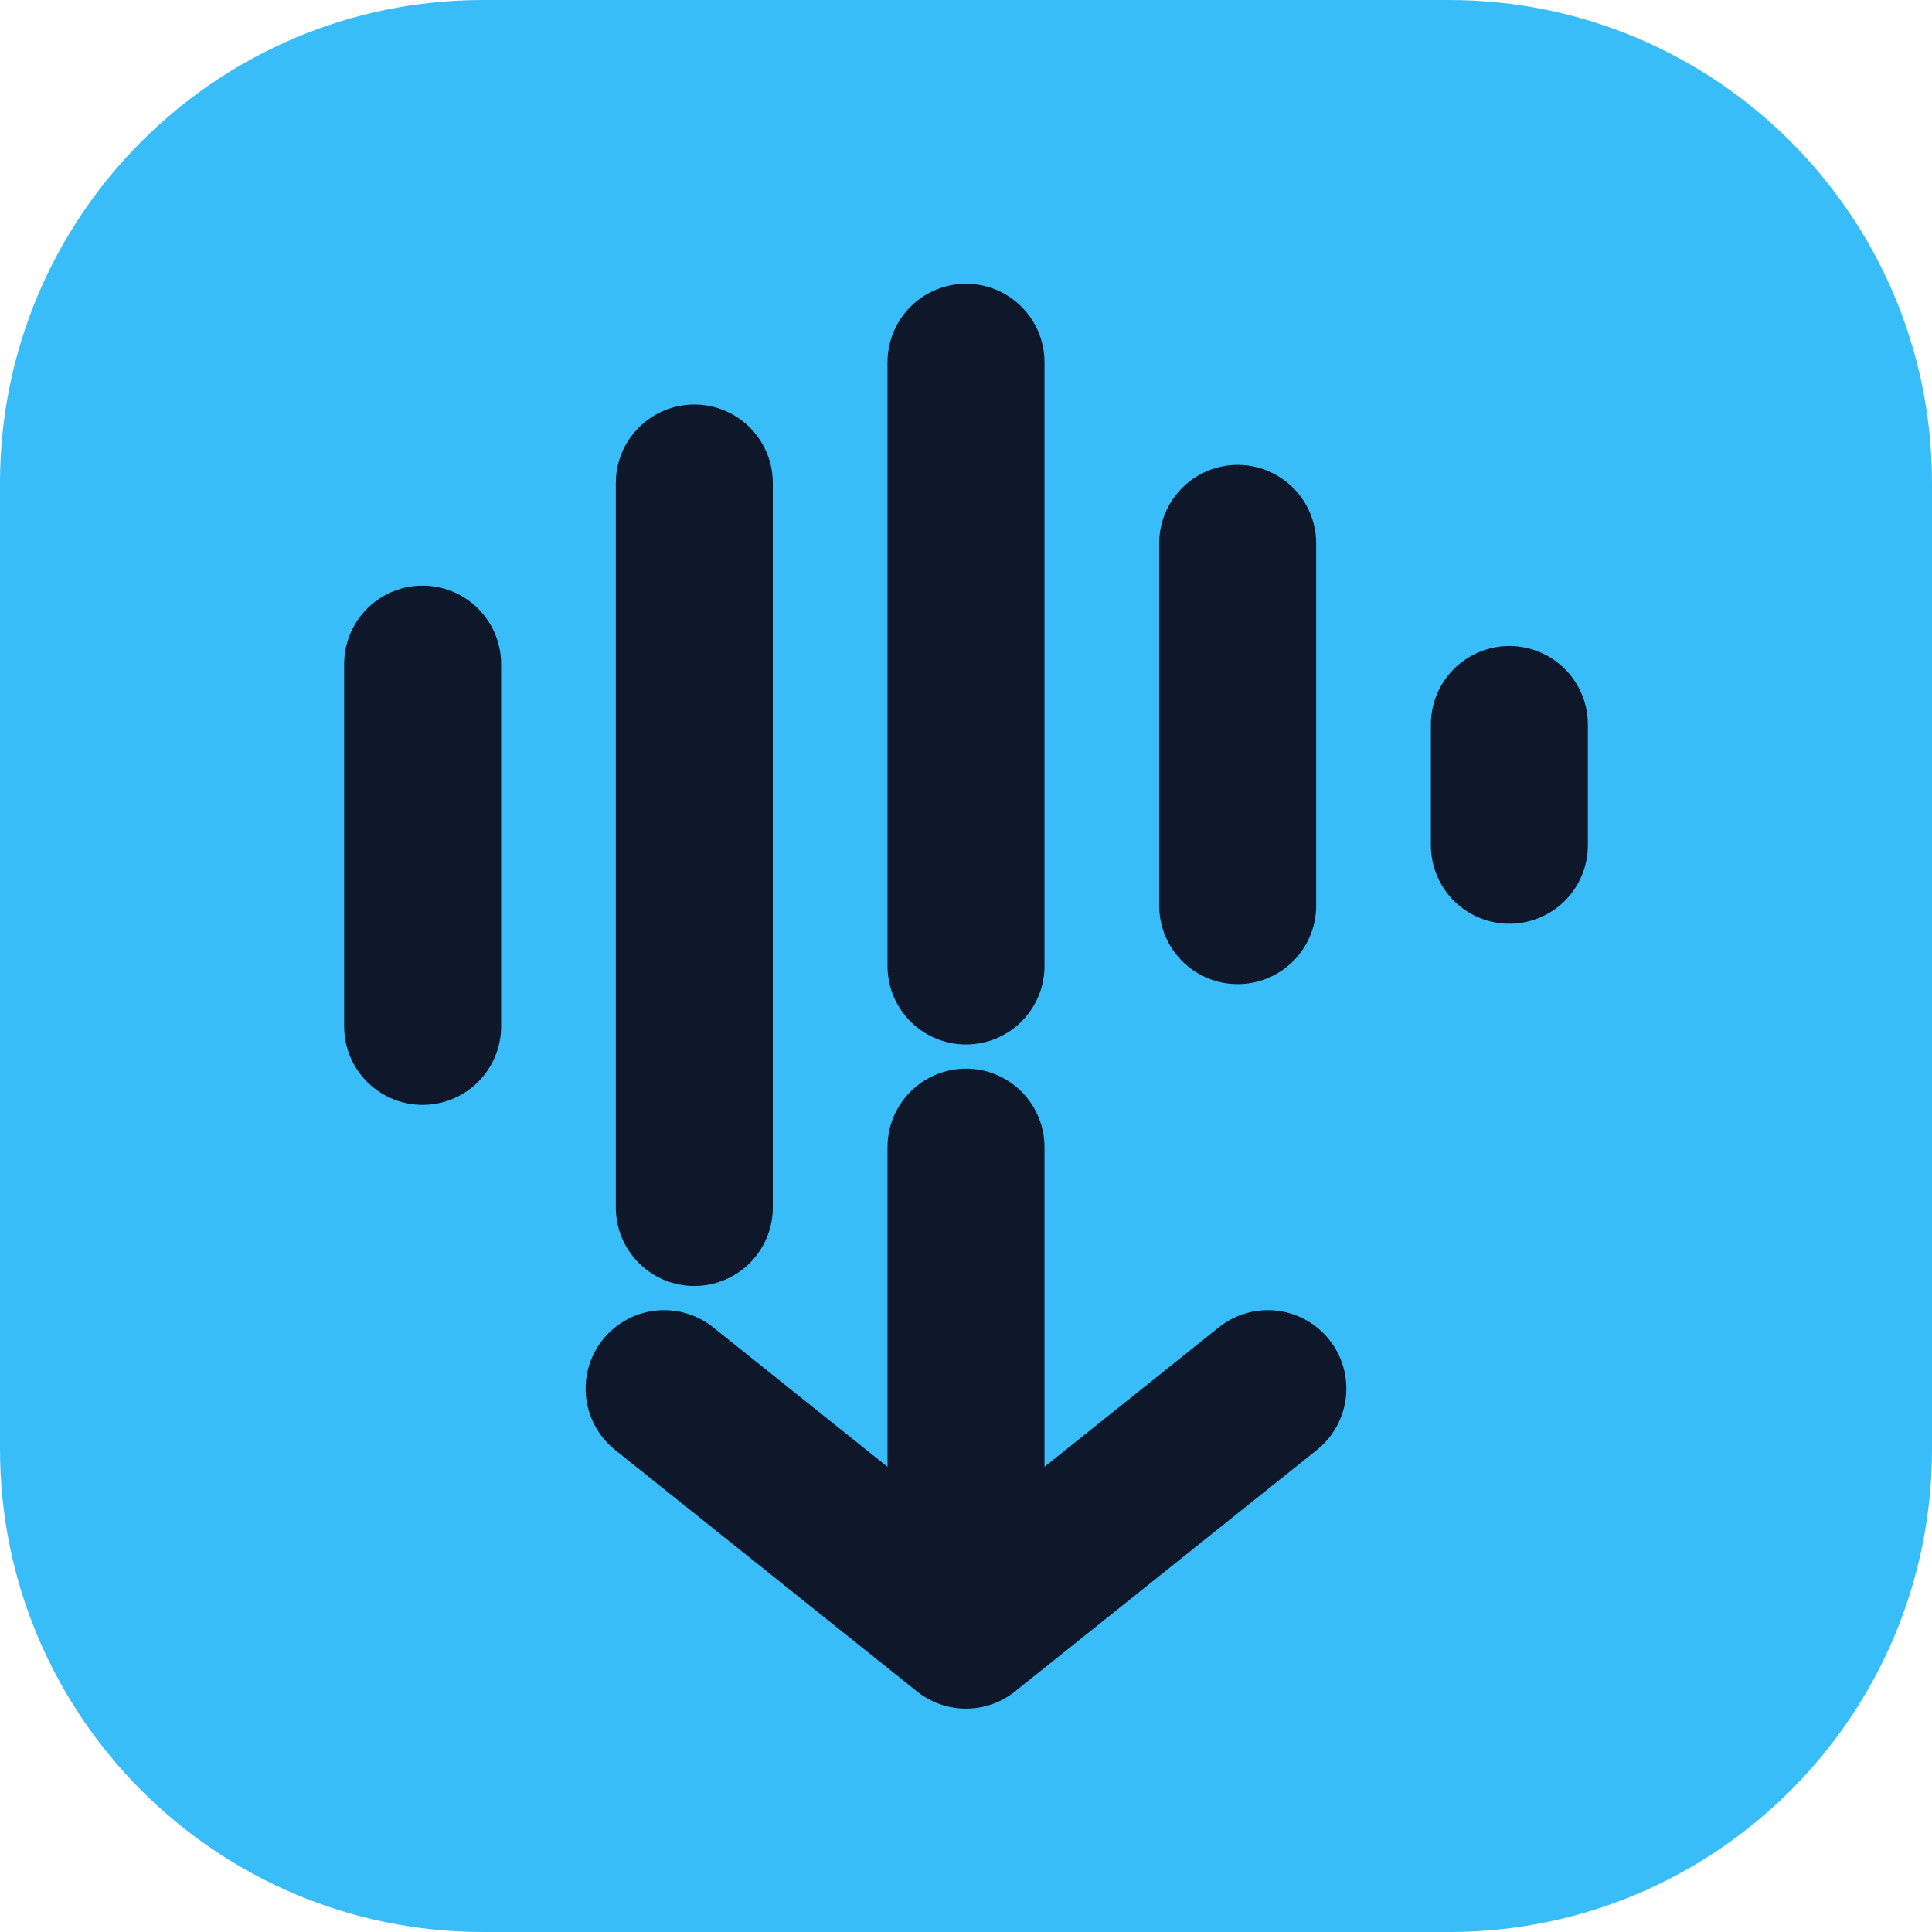
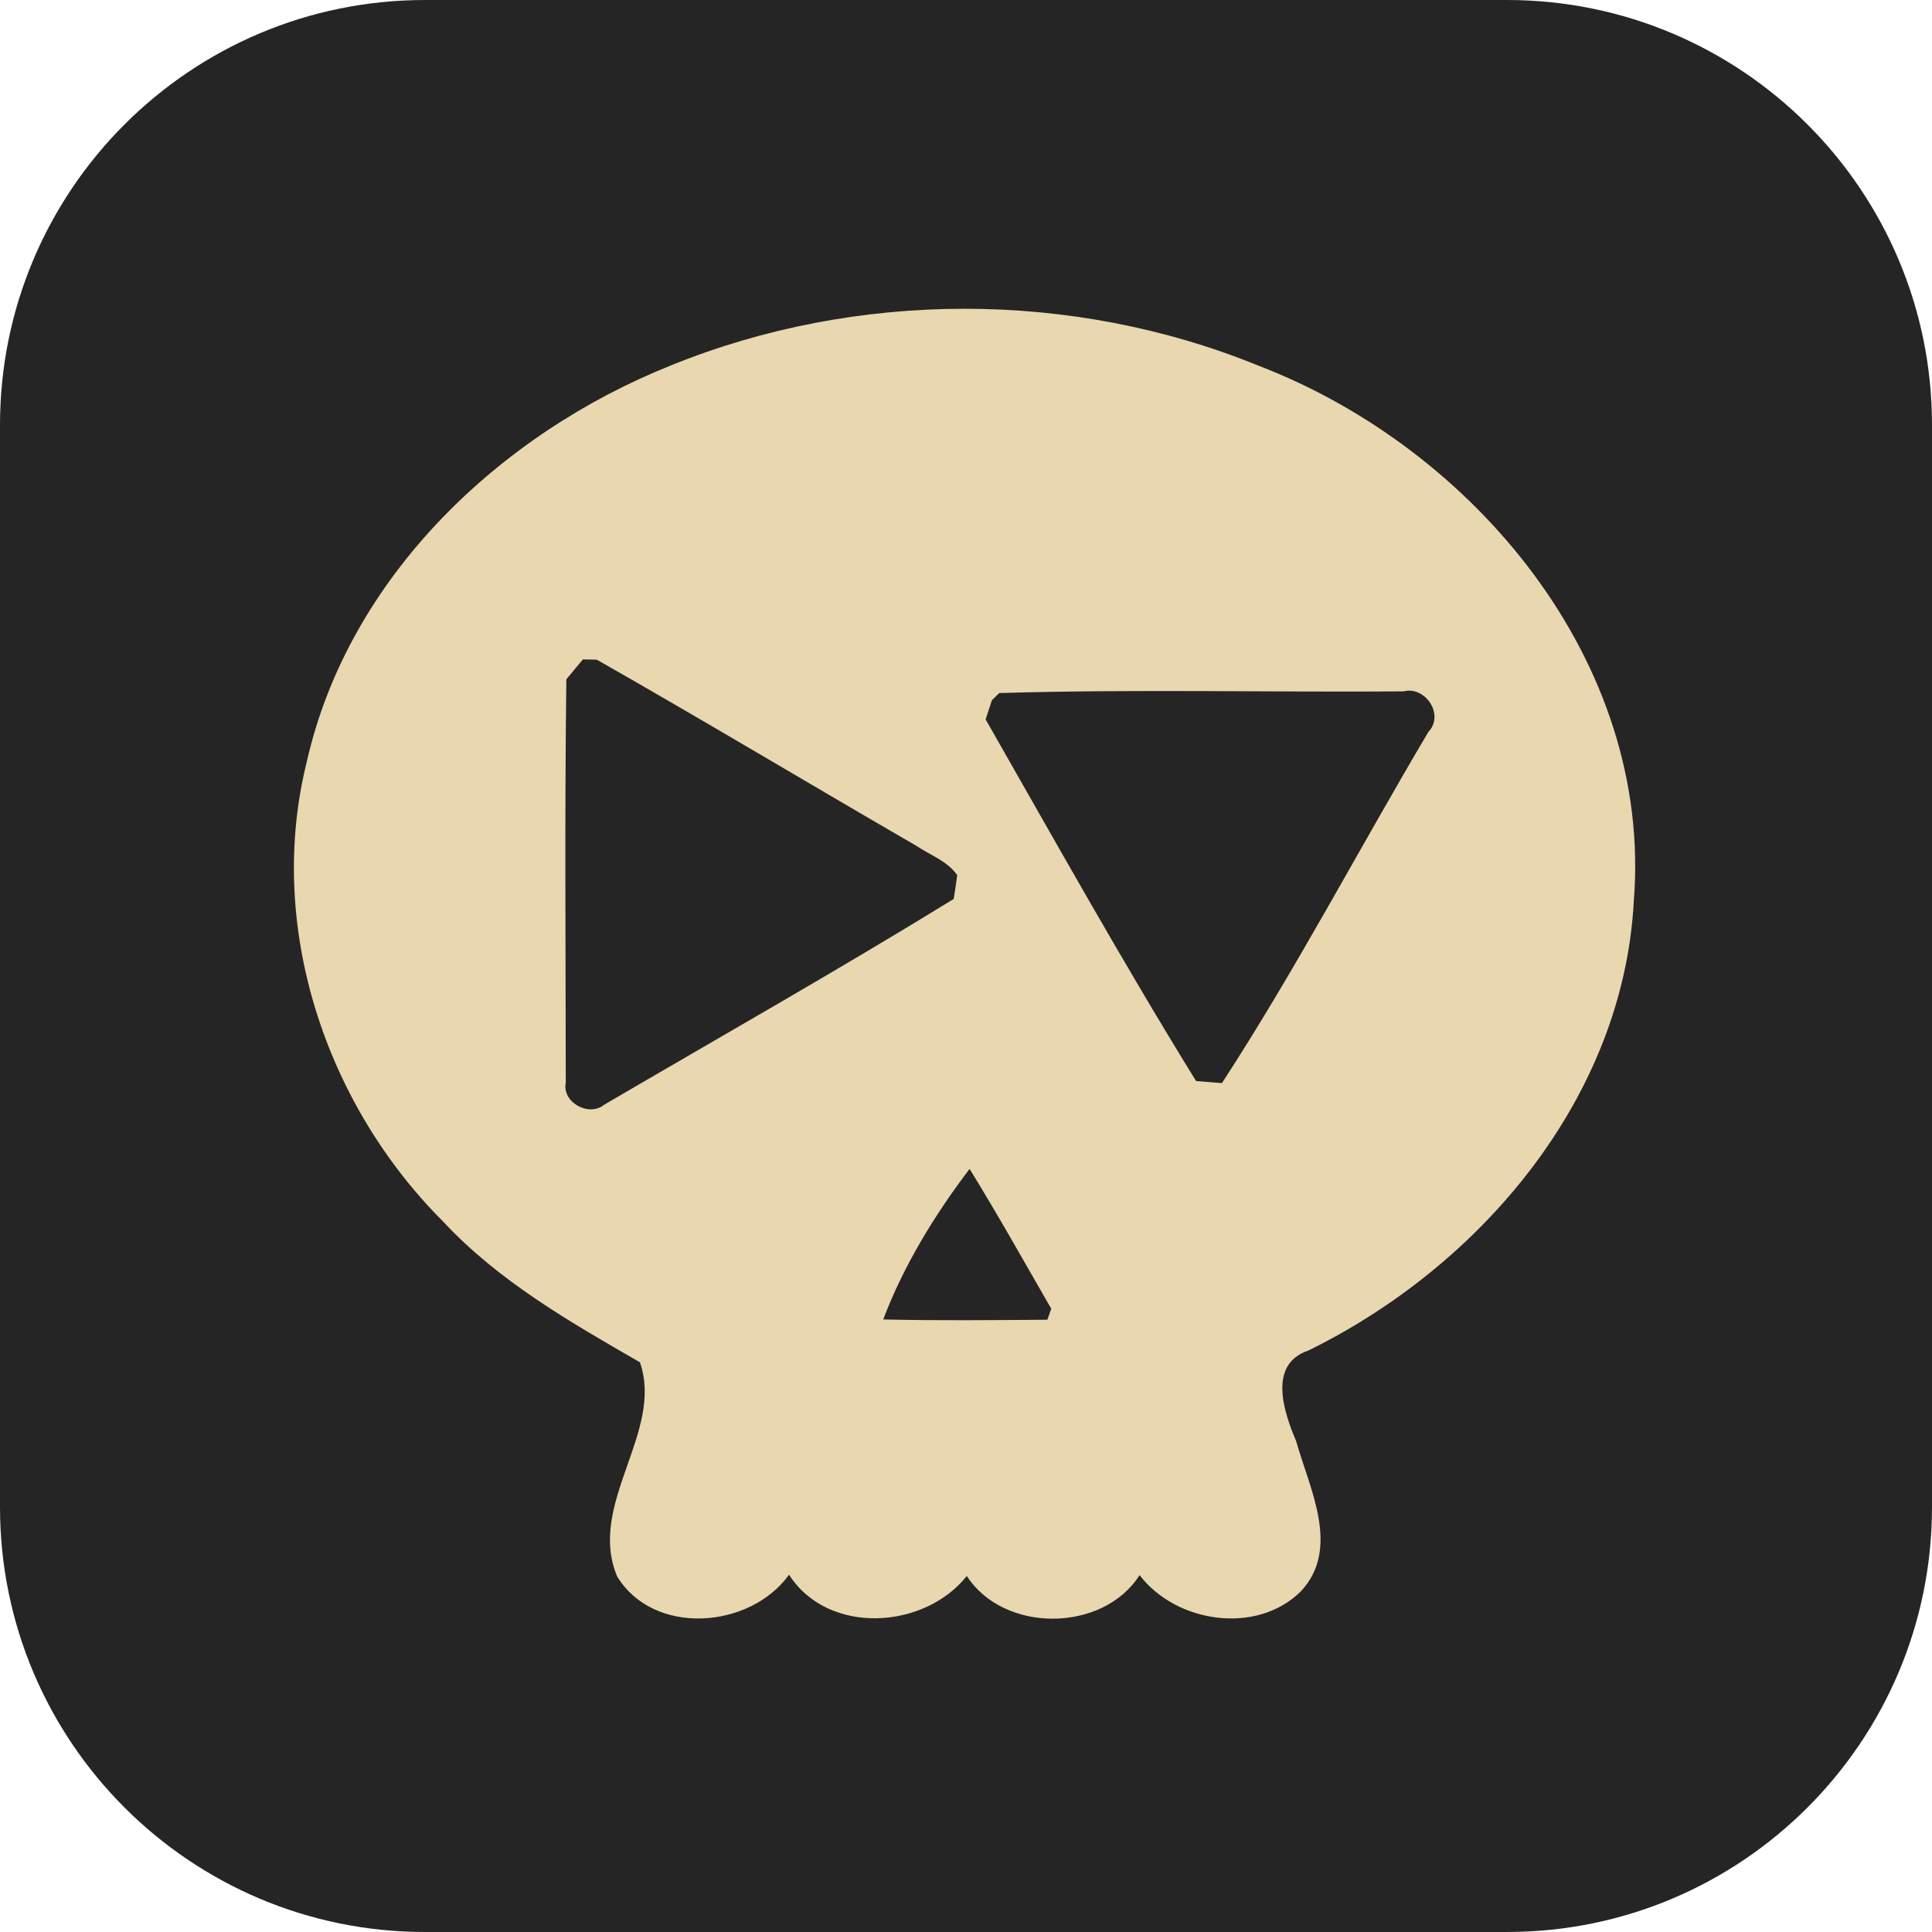
- <svg xmlns="http://www.w3.org/2000/svg" viewBox="0 0 32 32">
-   <rect width="32" height="32" rx="8" fill="#38bdf8" />
-   <g fill="none" stroke="#0f172a" stroke-width="2.6" stroke-linecap="round" stroke-linejoin="round">
-     <path d="M7 11v6M11.5 8v12M16 6v10M20.5 9v6M25 12v2" />
-     <path d="M11 23l5 4 5-4M16 19v8" />
+ <svg xmlns="http://www.w3.org/2000/svg" viewBox="0 0 100 100">
+   <rect width="100" height="100" rx="22" fill="#252525" />
+   <g transform="translate(-32.52 -41.16) scale(0.72)">
+     <path fill="#E9D7B0" fill-rule="evenodd" d="M93.39,83.44c13.36-5.43,28.85-5.44,42.21,0c15.49,5.93,28.38,21.3,27.02,38.48   c-0.74,14.18-11.01,26.26-23.41,32.34c-2.91,0.98-1.75,4.44-0.87,6.49c0.96,3.43,3.24,7.74,0.33,10.83   c-3.16,3.12-8.93,2.28-11.58-1.18c-2.64,4.15-9.77,4.18-12.42,0.06c-3.06,3.86-9.98,4.28-12.78-0.09c-2.8,3.9-9.73,4.44-12.36,0.12   c-2.18-5.21,3.39-10.37,1.64-15.39c-5.03-2.9-10.16-5.83-14.16-10.13c-8.48-8.48-12.72-21.27-9.79-33.04   C70.22,98.67,81.06,88.37,93.39,83.44 M85.88,106c-0.12,9.66-0.05,19.32-0.04,28.99c-0.29,1.43,1.67,2.49,2.75,1.6   c8.39-4.91,16.87-9.71,25.14-14.8c0.07-0.43,0.19-1.28,0.25-1.71c-0.71-1.02-1.95-1.44-2.94-2.11c-7.67-4.44-15.27-9-22.97-13.38   l-1-0.02C86.77,104.93,86.18,105.64,85.88,106 M116.47,107.51c-0.11,0.35-0.33,1.03-0.45,1.37c4.97,8.7,9.87,17.49,15.13,26   c0.47,0.04,1.39,0.11,1.86,0.15c5.31-8.16,9.87-16.87,14.85-25.26c1.17-1.23-0.24-3.31-1.8-2.9c-9.69,0.07-19.39-0.17-29.06,0.12   L116.47,107.51 M108.66,152.02c3.93,0.09,7.87,0.05,11.8,0.02l0.28-0.79c-1.94-3.36-3.83-6.75-5.87-10.05   C112.38,144.46,110.11,148.18,108.66,152.02z" />
  </g>
</svg>
